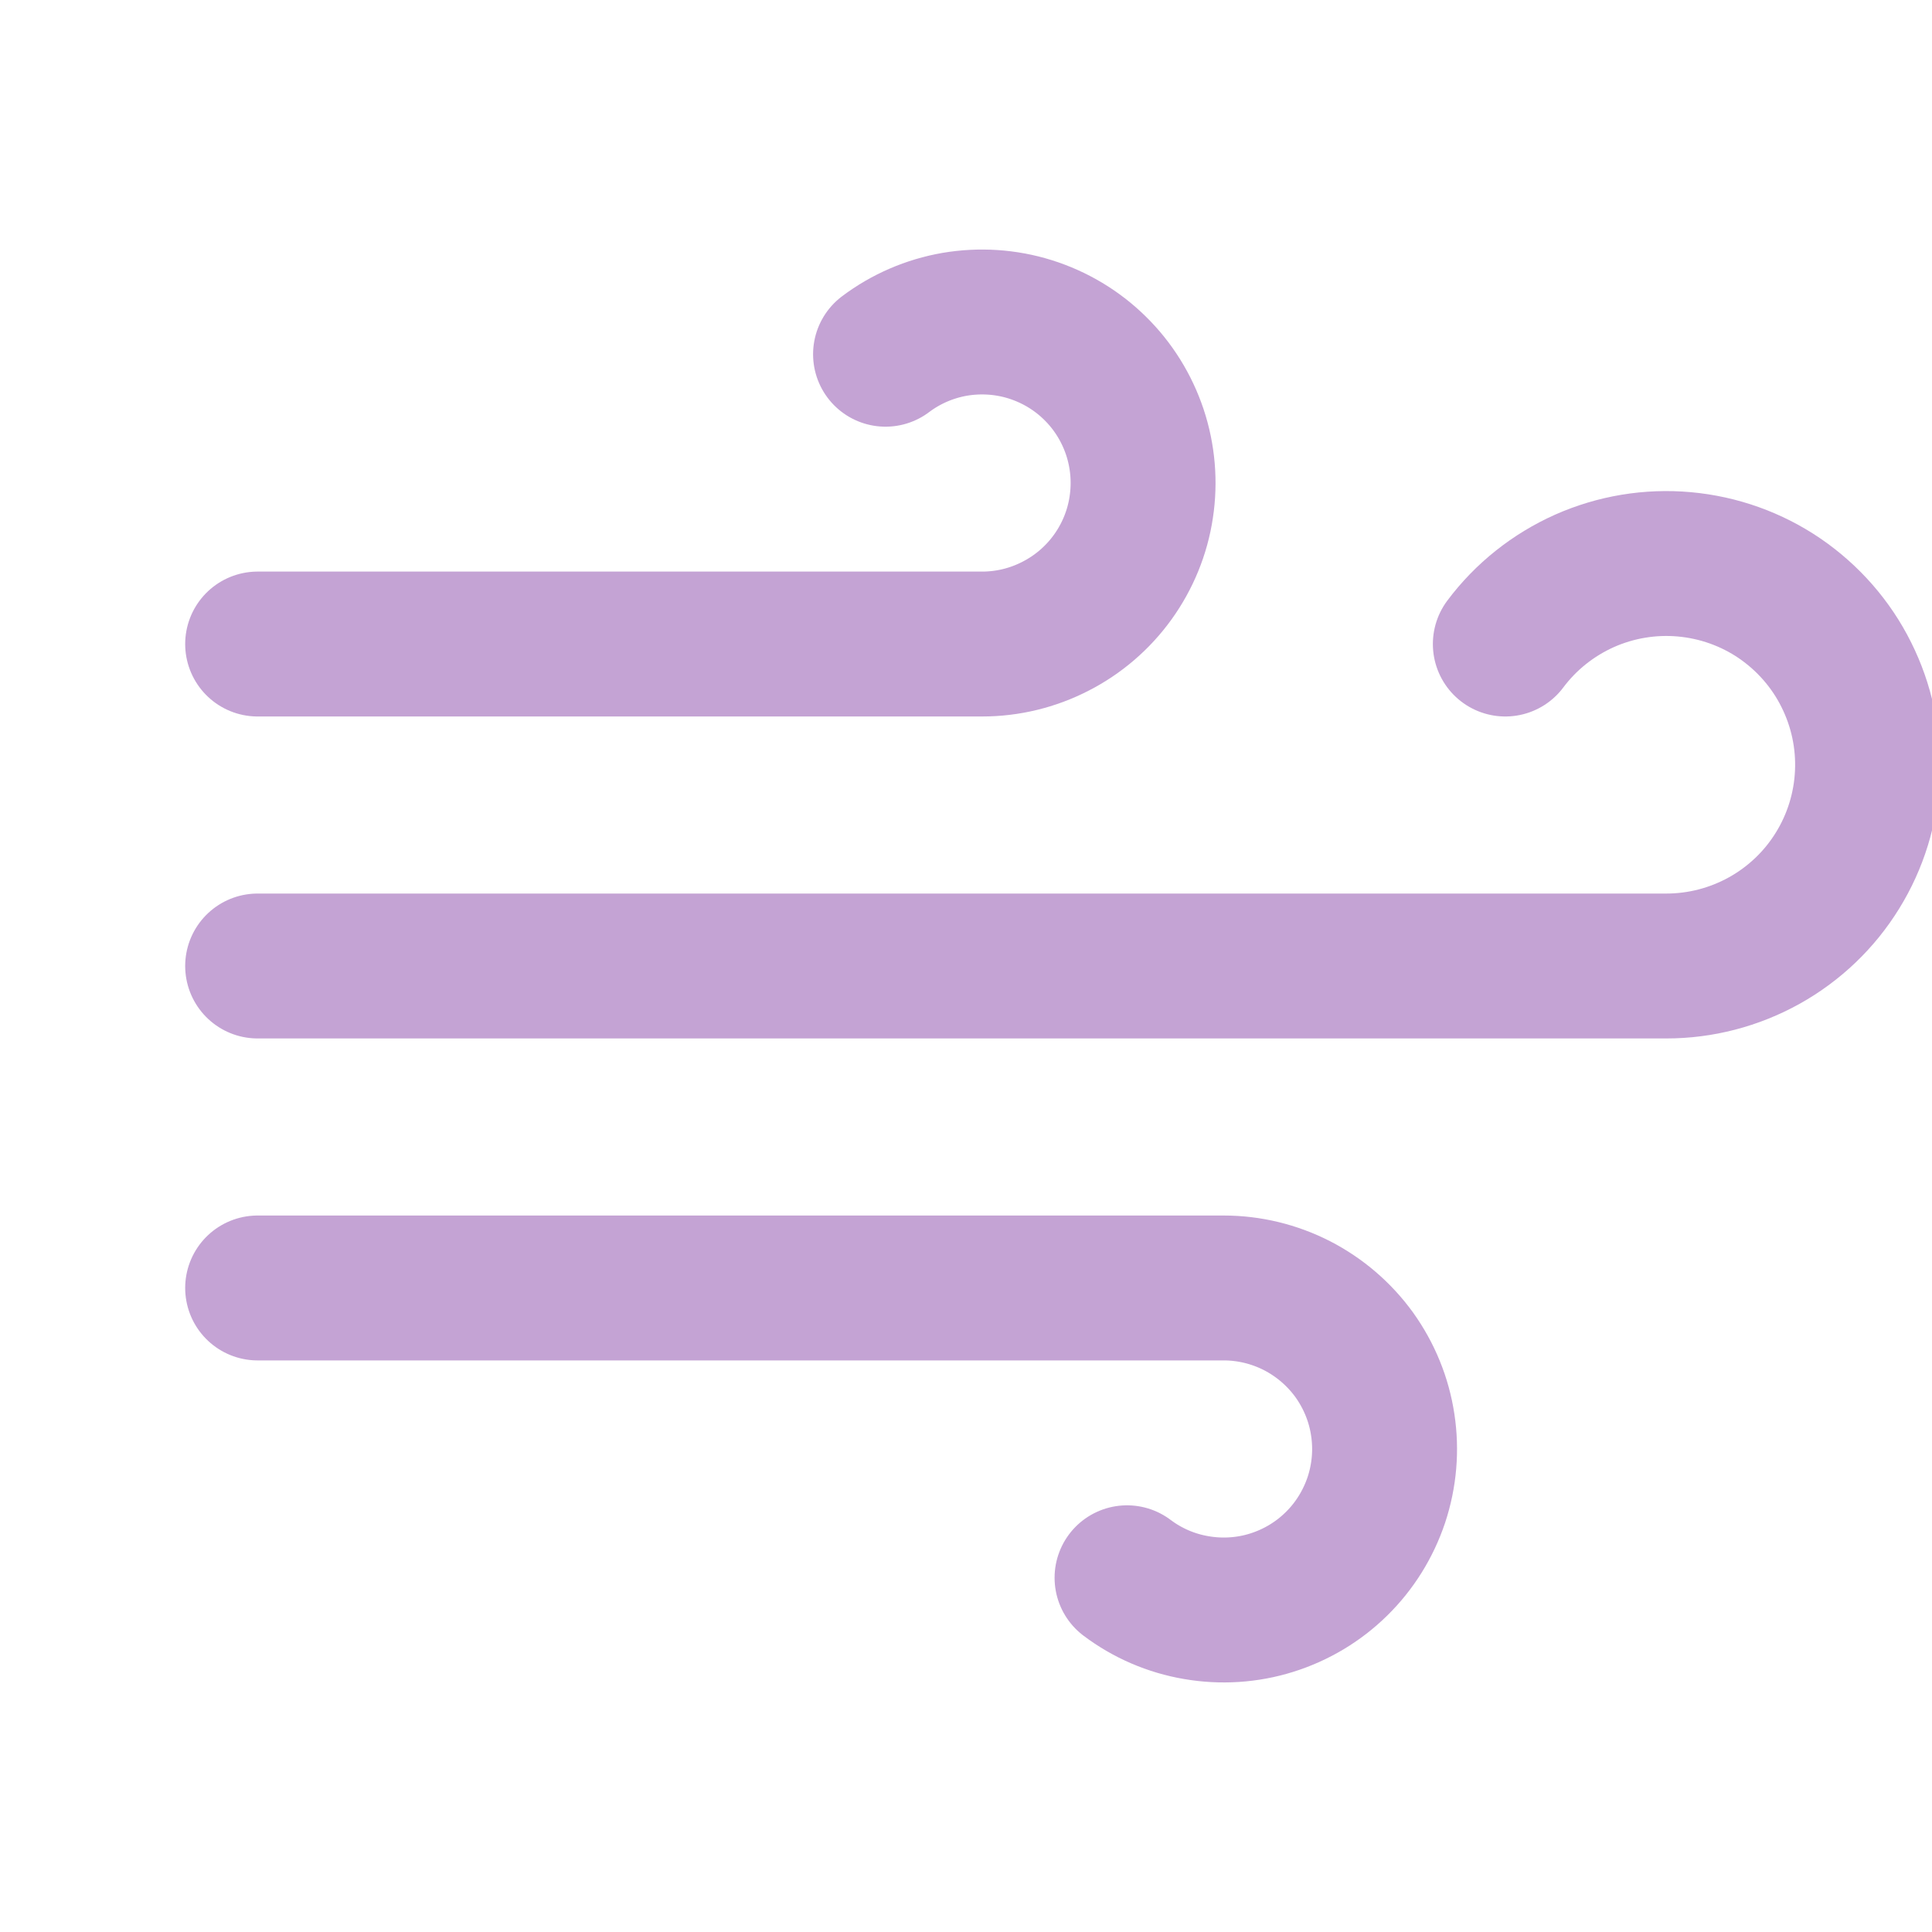
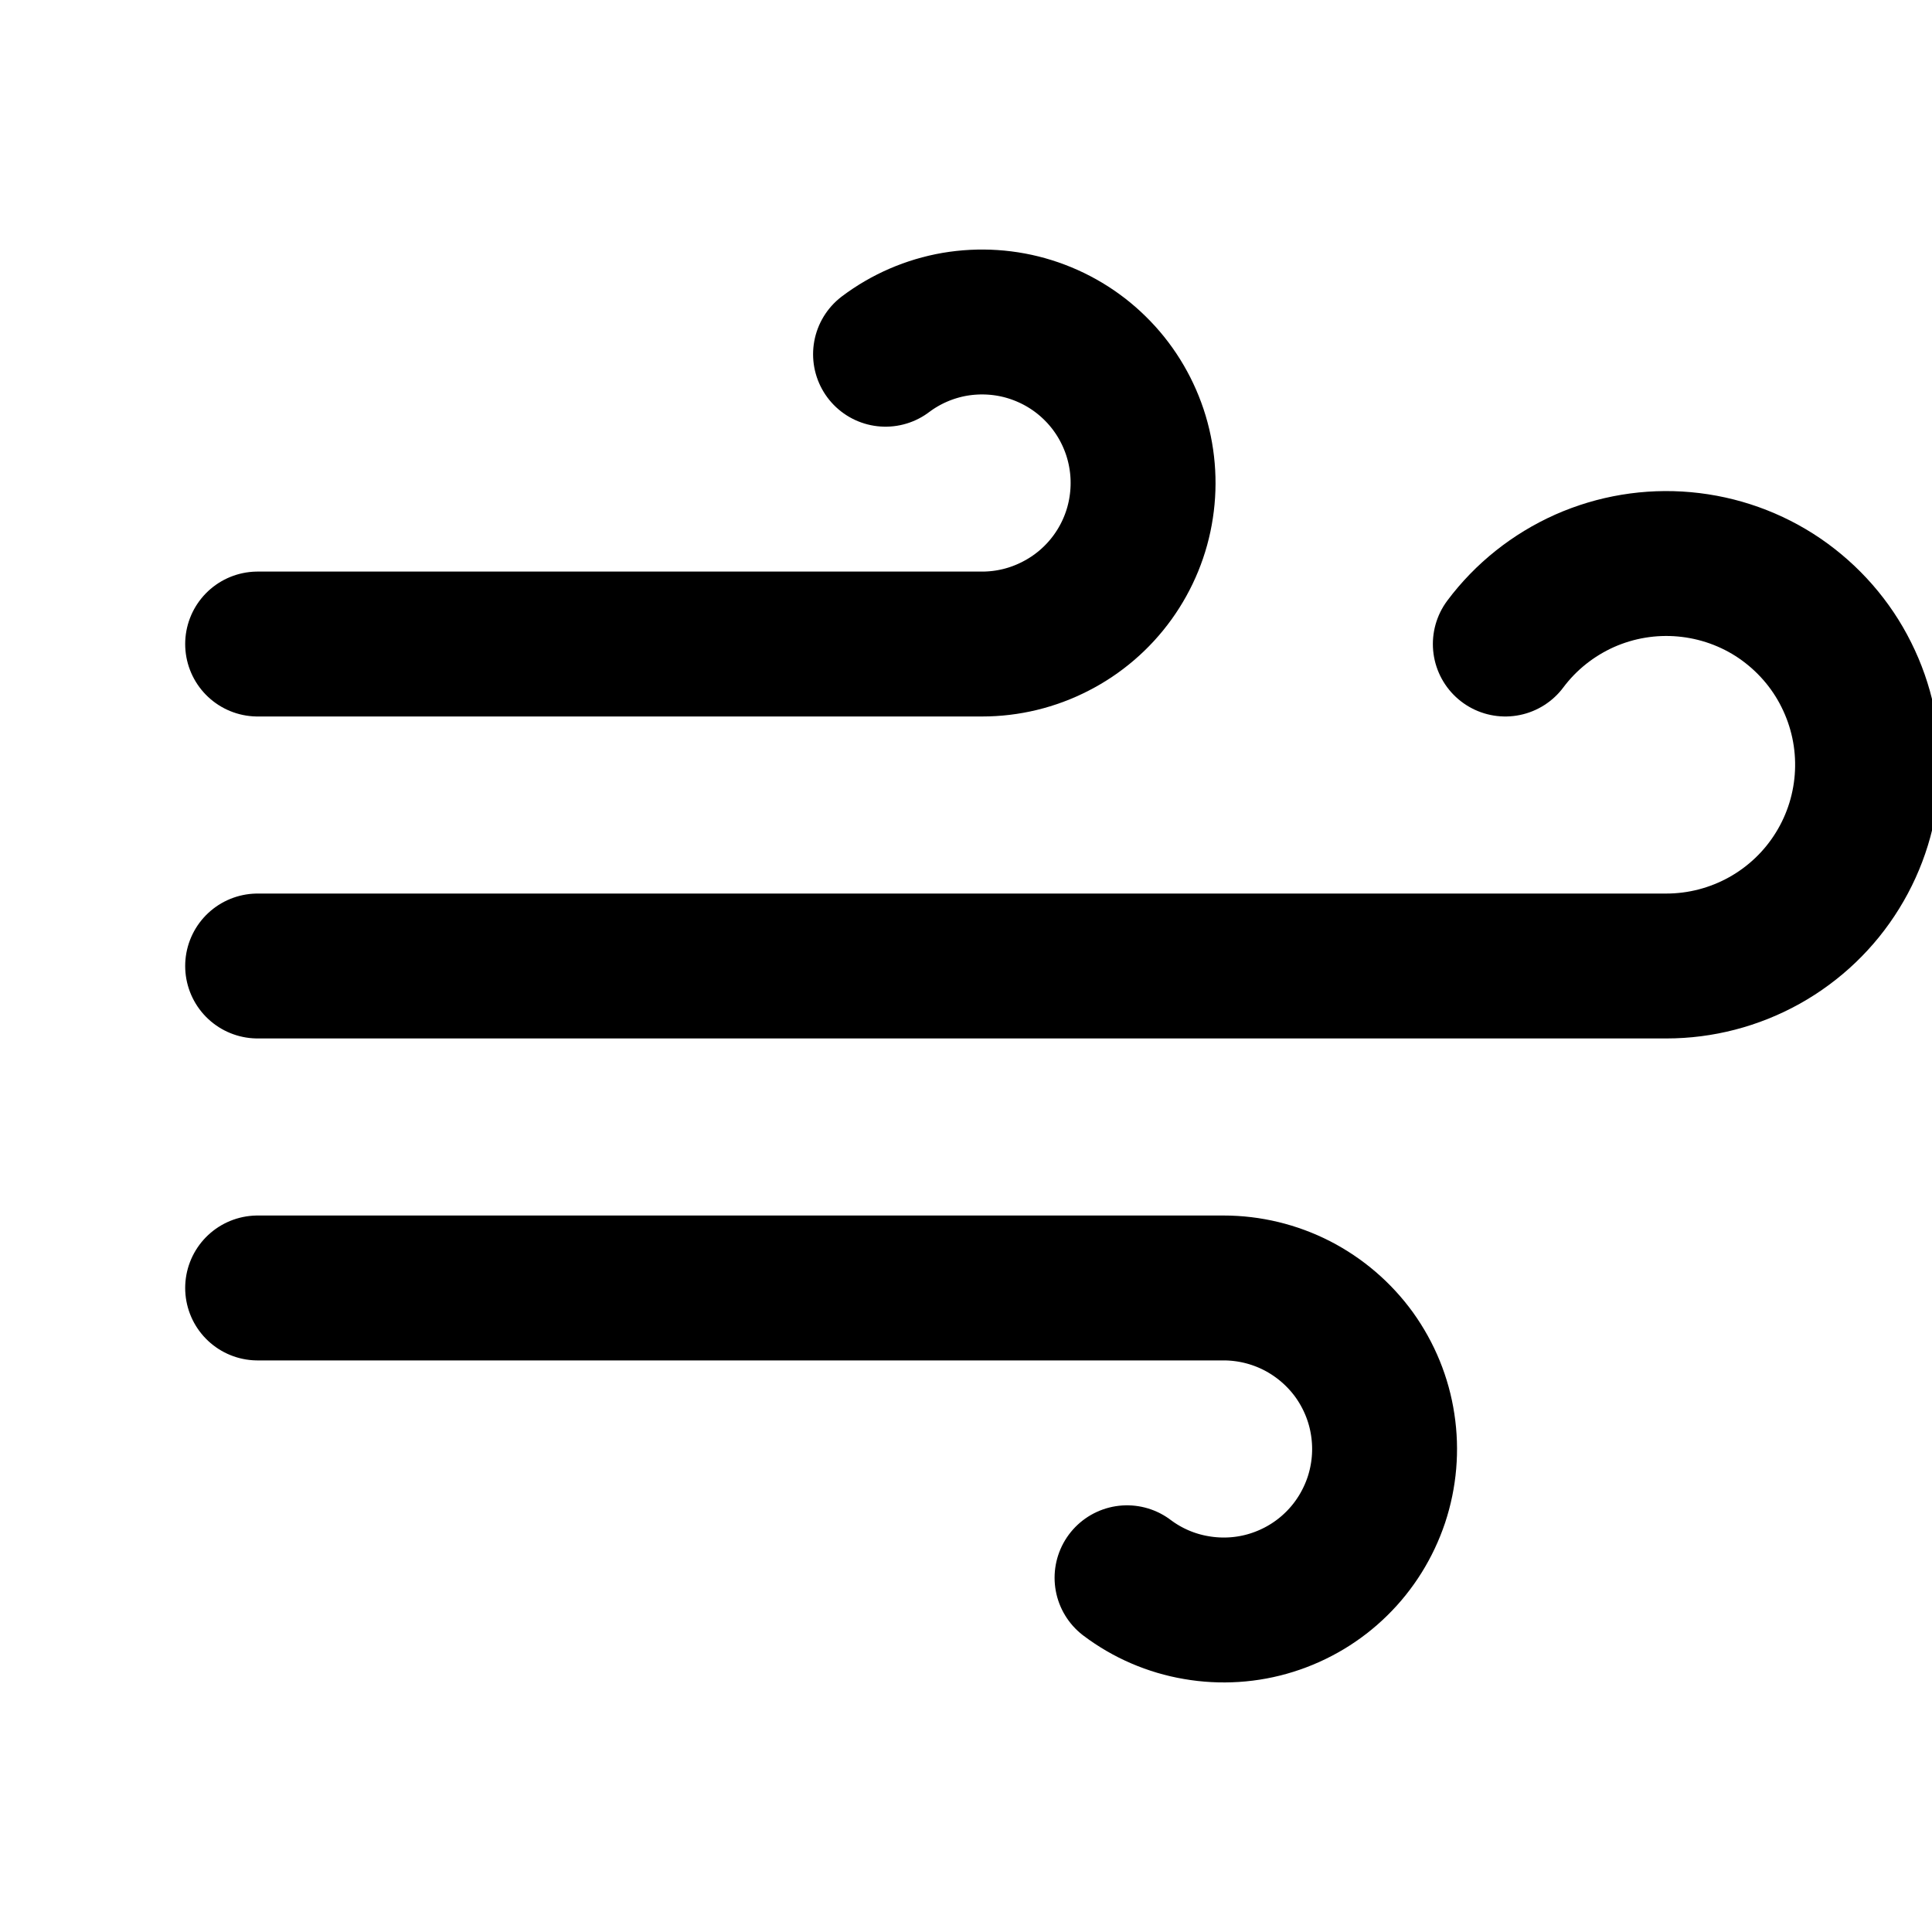
<svg xmlns="http://www.w3.org/2000/svg" viewBox="0 0 20 20" fill="none">
-   <g transform="translate(-160 -253)" stroke="#C4A3D4" stroke-width="1.5" stroke-linecap="round" stroke-linejoin="round">
+   <g transform="translate(-160 -253)" stroke="currentColor" stroke-width="1.5" stroke-linecap="round" stroke-linejoin="round">
    <path d="M171.667 269.333C171.878 269.492 172.124 269.598 172.384 269.642C172.644 269.687 172.912 269.67 173.164 269.591C173.416 269.512 173.646 269.375 173.834 269.19C174.023 269.005 174.164 268.777 174.248 268.527C174.331 268.276 174.354 268.01 174.314 267.749C174.275 267.488 174.173 267.24 174.019 267.025C173.864 266.811 173.661 266.637 173.426 266.516C173.191 266.396 172.931 266.333 172.667 266.333H162.667" />
    <path d="M175.583 259.667C175.796 259.382 176.079 259.158 176.403 259.013C176.728 258.869 177.083 258.81 177.437 258.842C177.791 258.874 178.131 258.995 178.424 259.195C178.717 259.396 178.955 259.667 179.113 259.985C179.272 260.303 179.347 260.655 179.331 261.01C179.315 261.365 179.209 261.71 179.022 262.012C178.836 262.314 178.575 262.563 178.265 262.736C177.954 262.909 177.605 263 177.25 263H162.667" />
    <path d="M169.167 256.667C169.378 256.508 169.624 256.402 169.884 256.357C170.144 256.313 170.412 256.33 170.664 256.409C170.916 256.488 171.146 256.625 171.334 256.81C171.523 256.995 171.664 257.222 171.748 257.473C171.831 257.723 171.854 257.99 171.814 258.251C171.775 258.512 171.673 258.76 171.519 258.974C171.364 259.189 171.161 259.363 170.926 259.483C170.691 259.604 170.431 259.667 170.167 259.667H162.667" />
  </g>
</svg>
